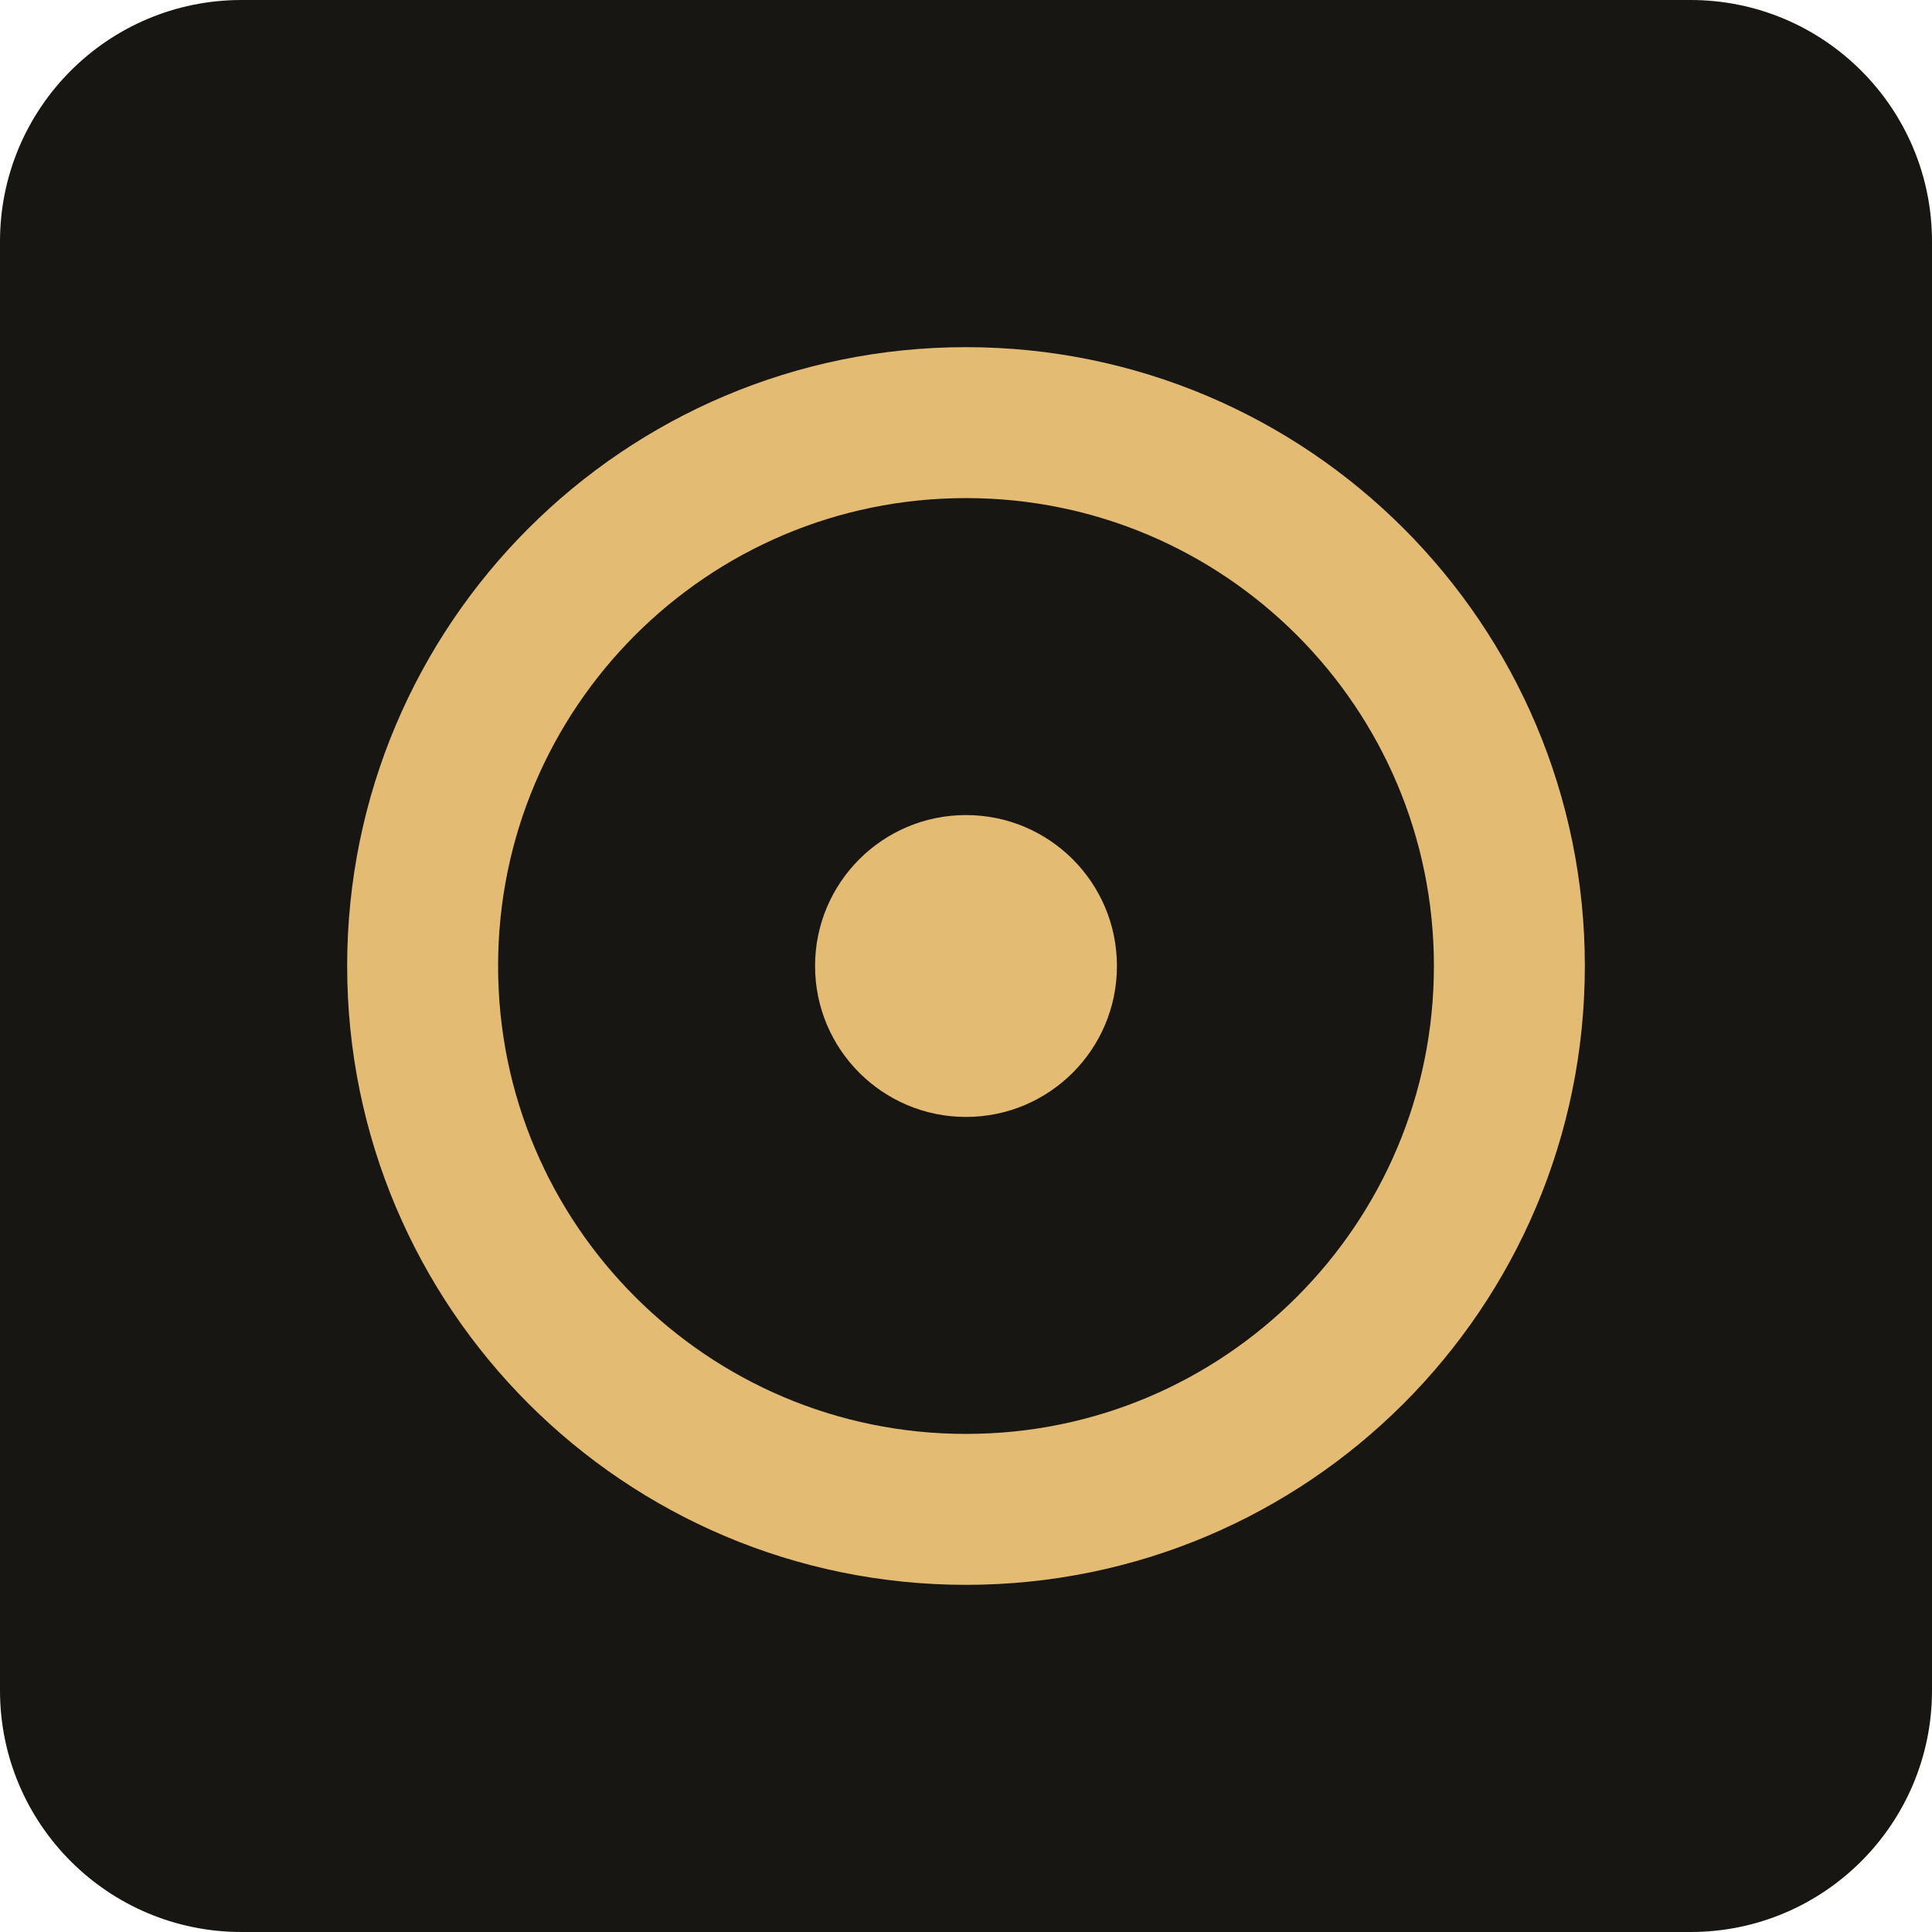
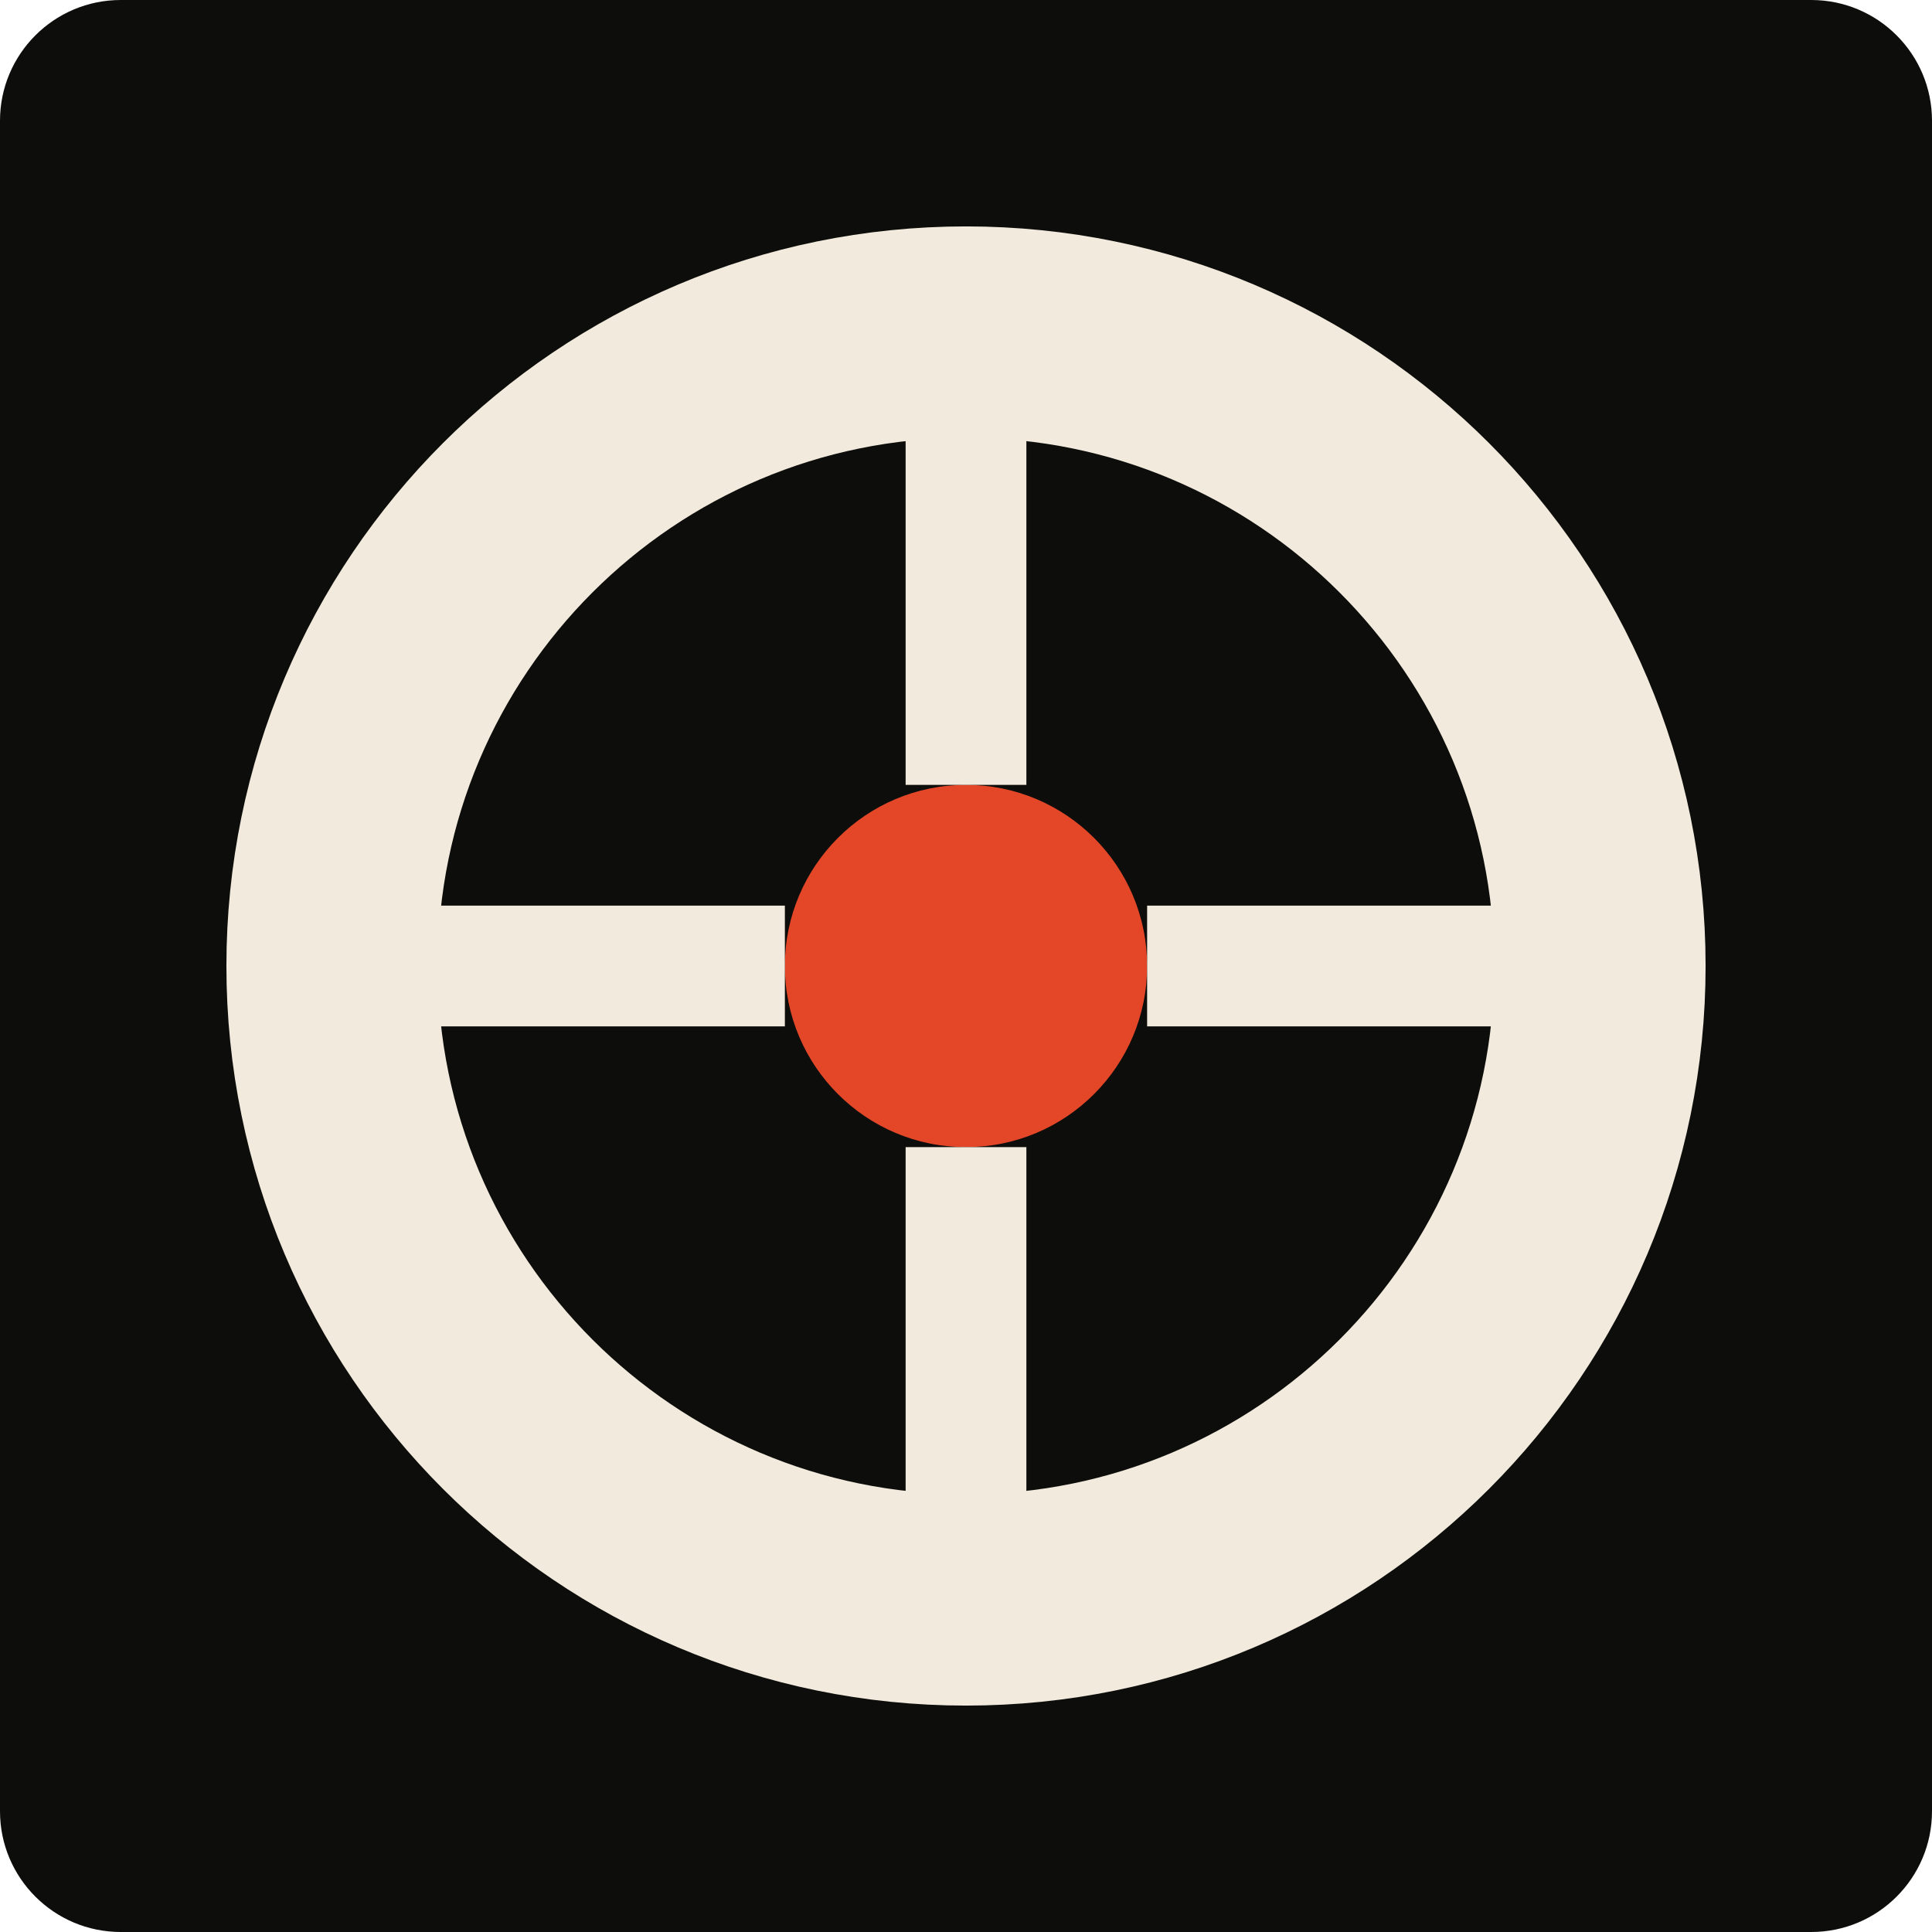
<svg xmlns="http://www.w3.org/2000/svg" viewBox="0 0 64 64">
-   <rect width="64" height="64" rx="8" fill="#171613" />
-   <circle cx="32" cy="32" r="18" fill="none" stroke="#e3bb72" stroke-width="5" />
-   <circle cx="32" cy="32" r="5" fill="#e3bb72" />
+   <rect width="64" height="64" rx="4" fill="#0d0e0c" />
+   <circle cx="32" cy="32" r="21" fill="none" stroke="#f2eadc" stroke-width="7" />
+   <circle cx="32" cy="32" r="6" fill="#e44728" />
+   <path d="M32 11v15M32 38v15M11 32h15M38 32h15" stroke="#f2eadc" stroke-width="4" />
</svg>
